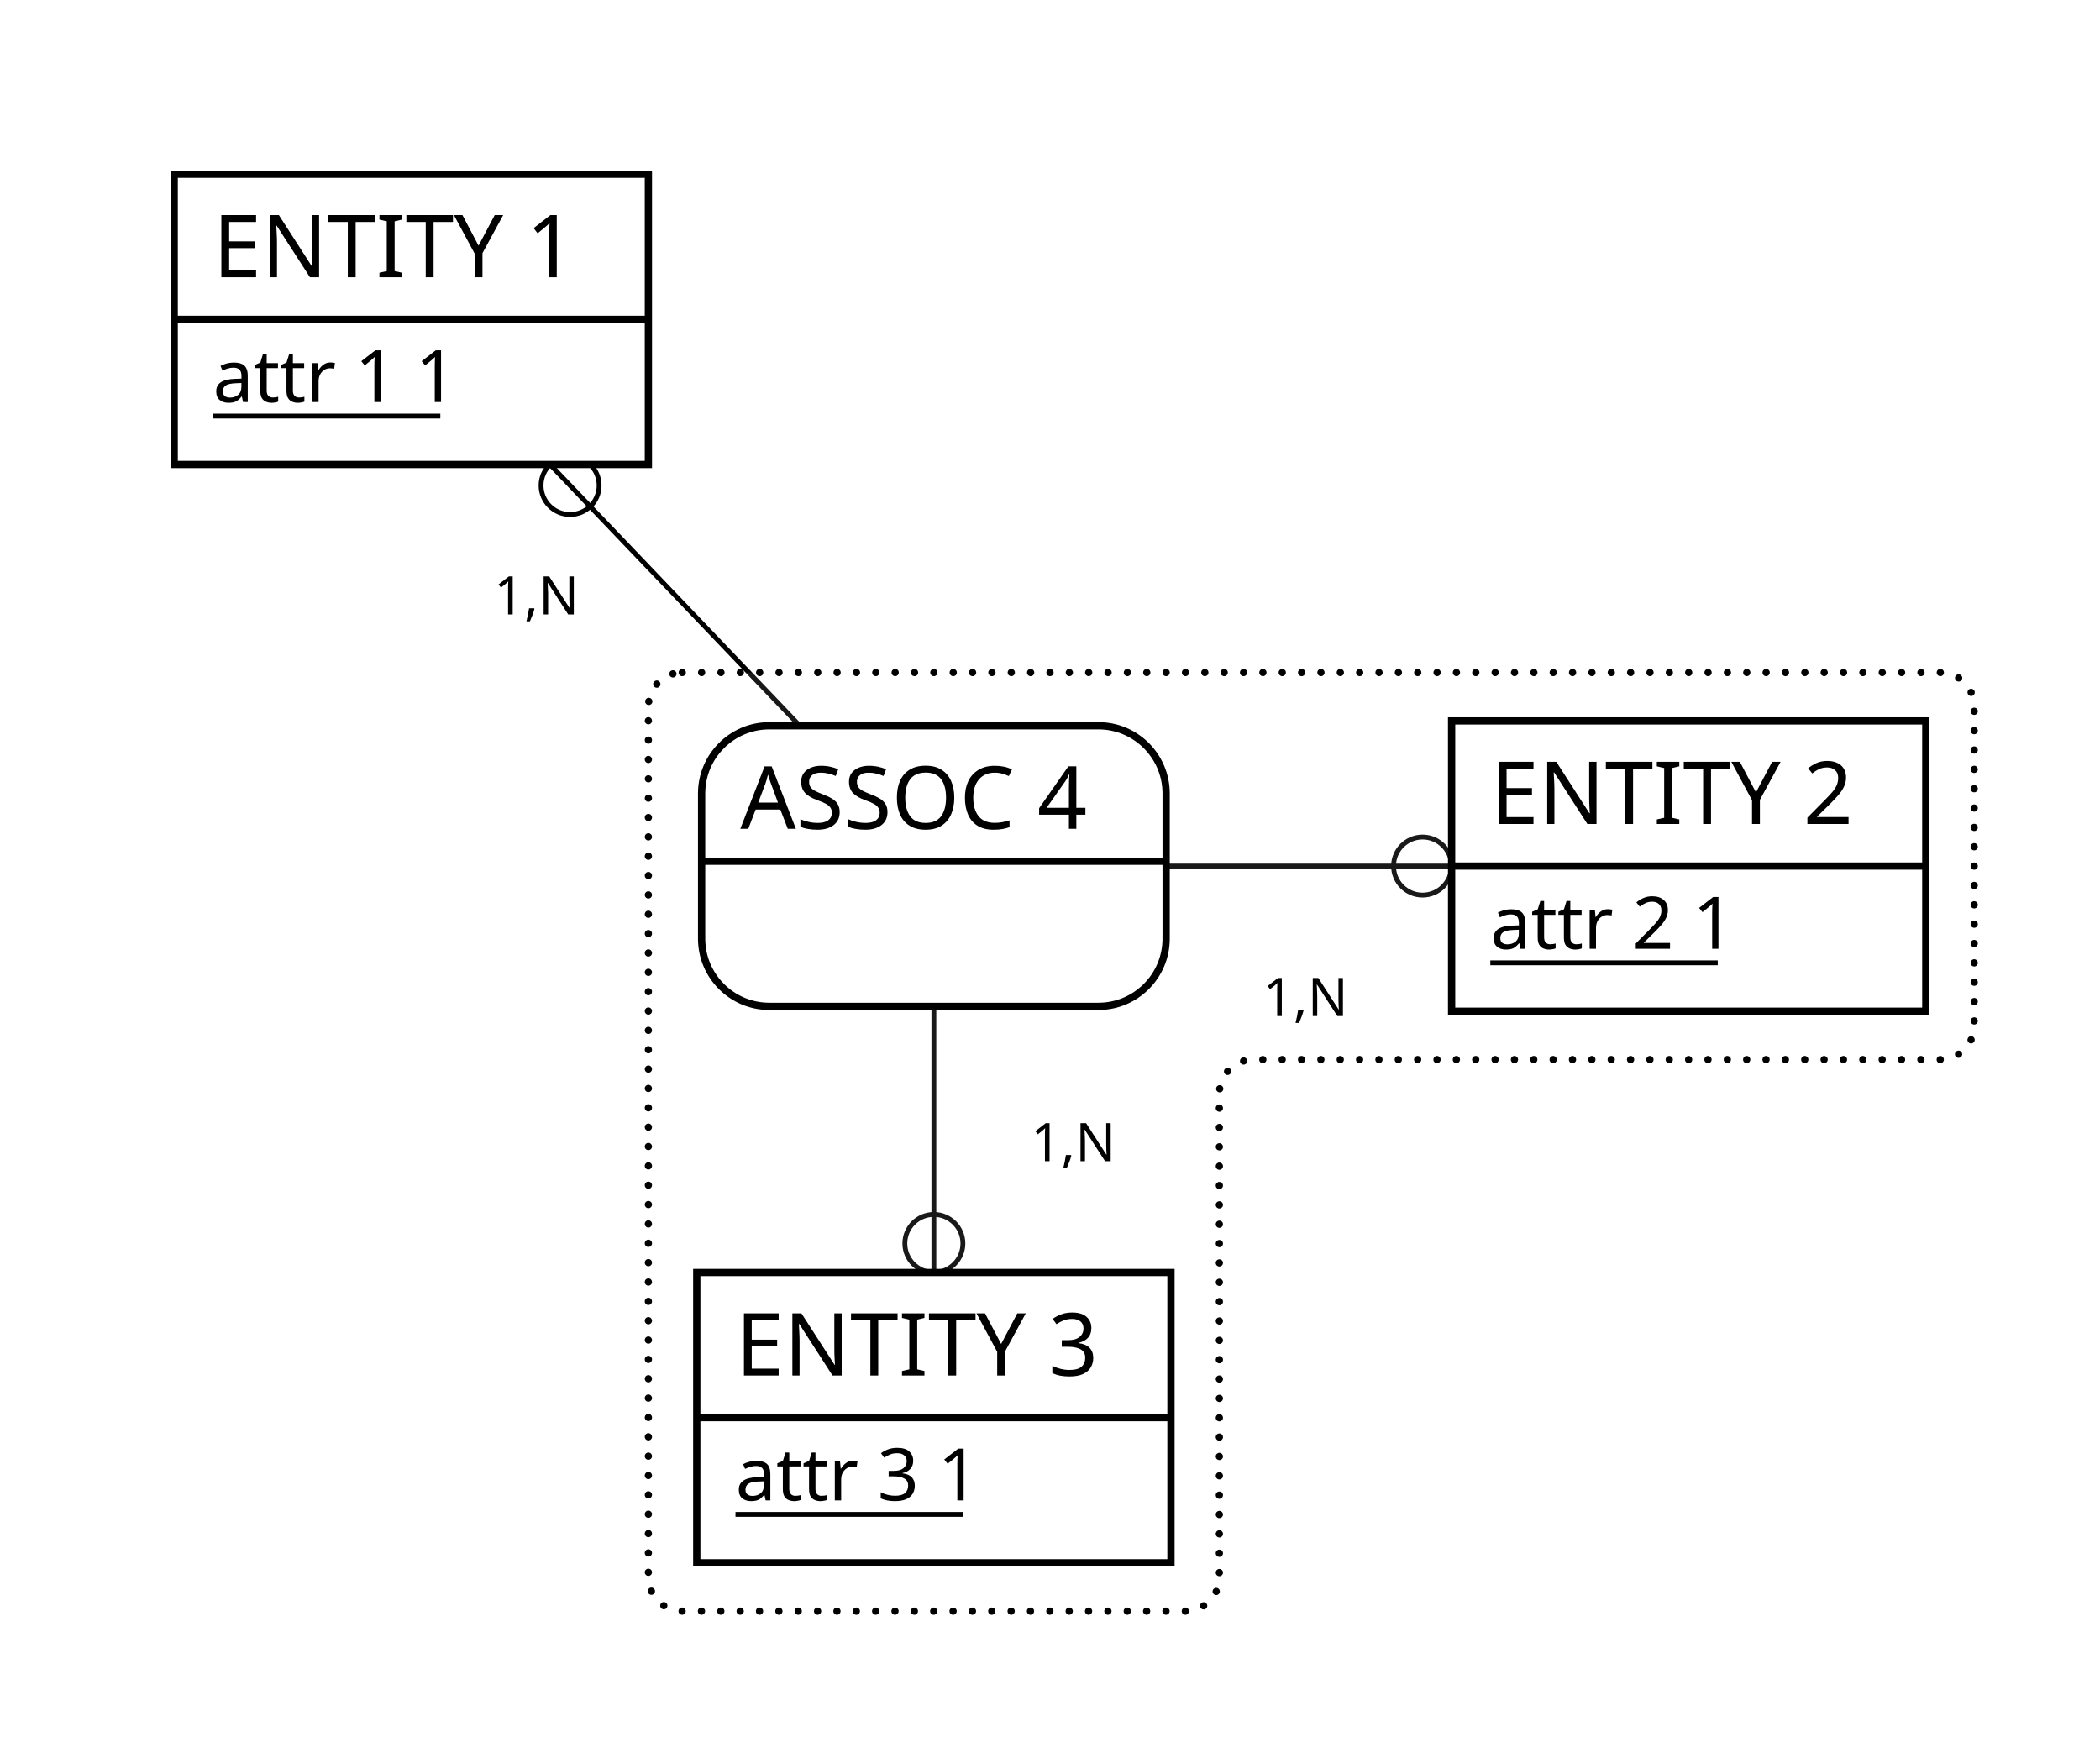
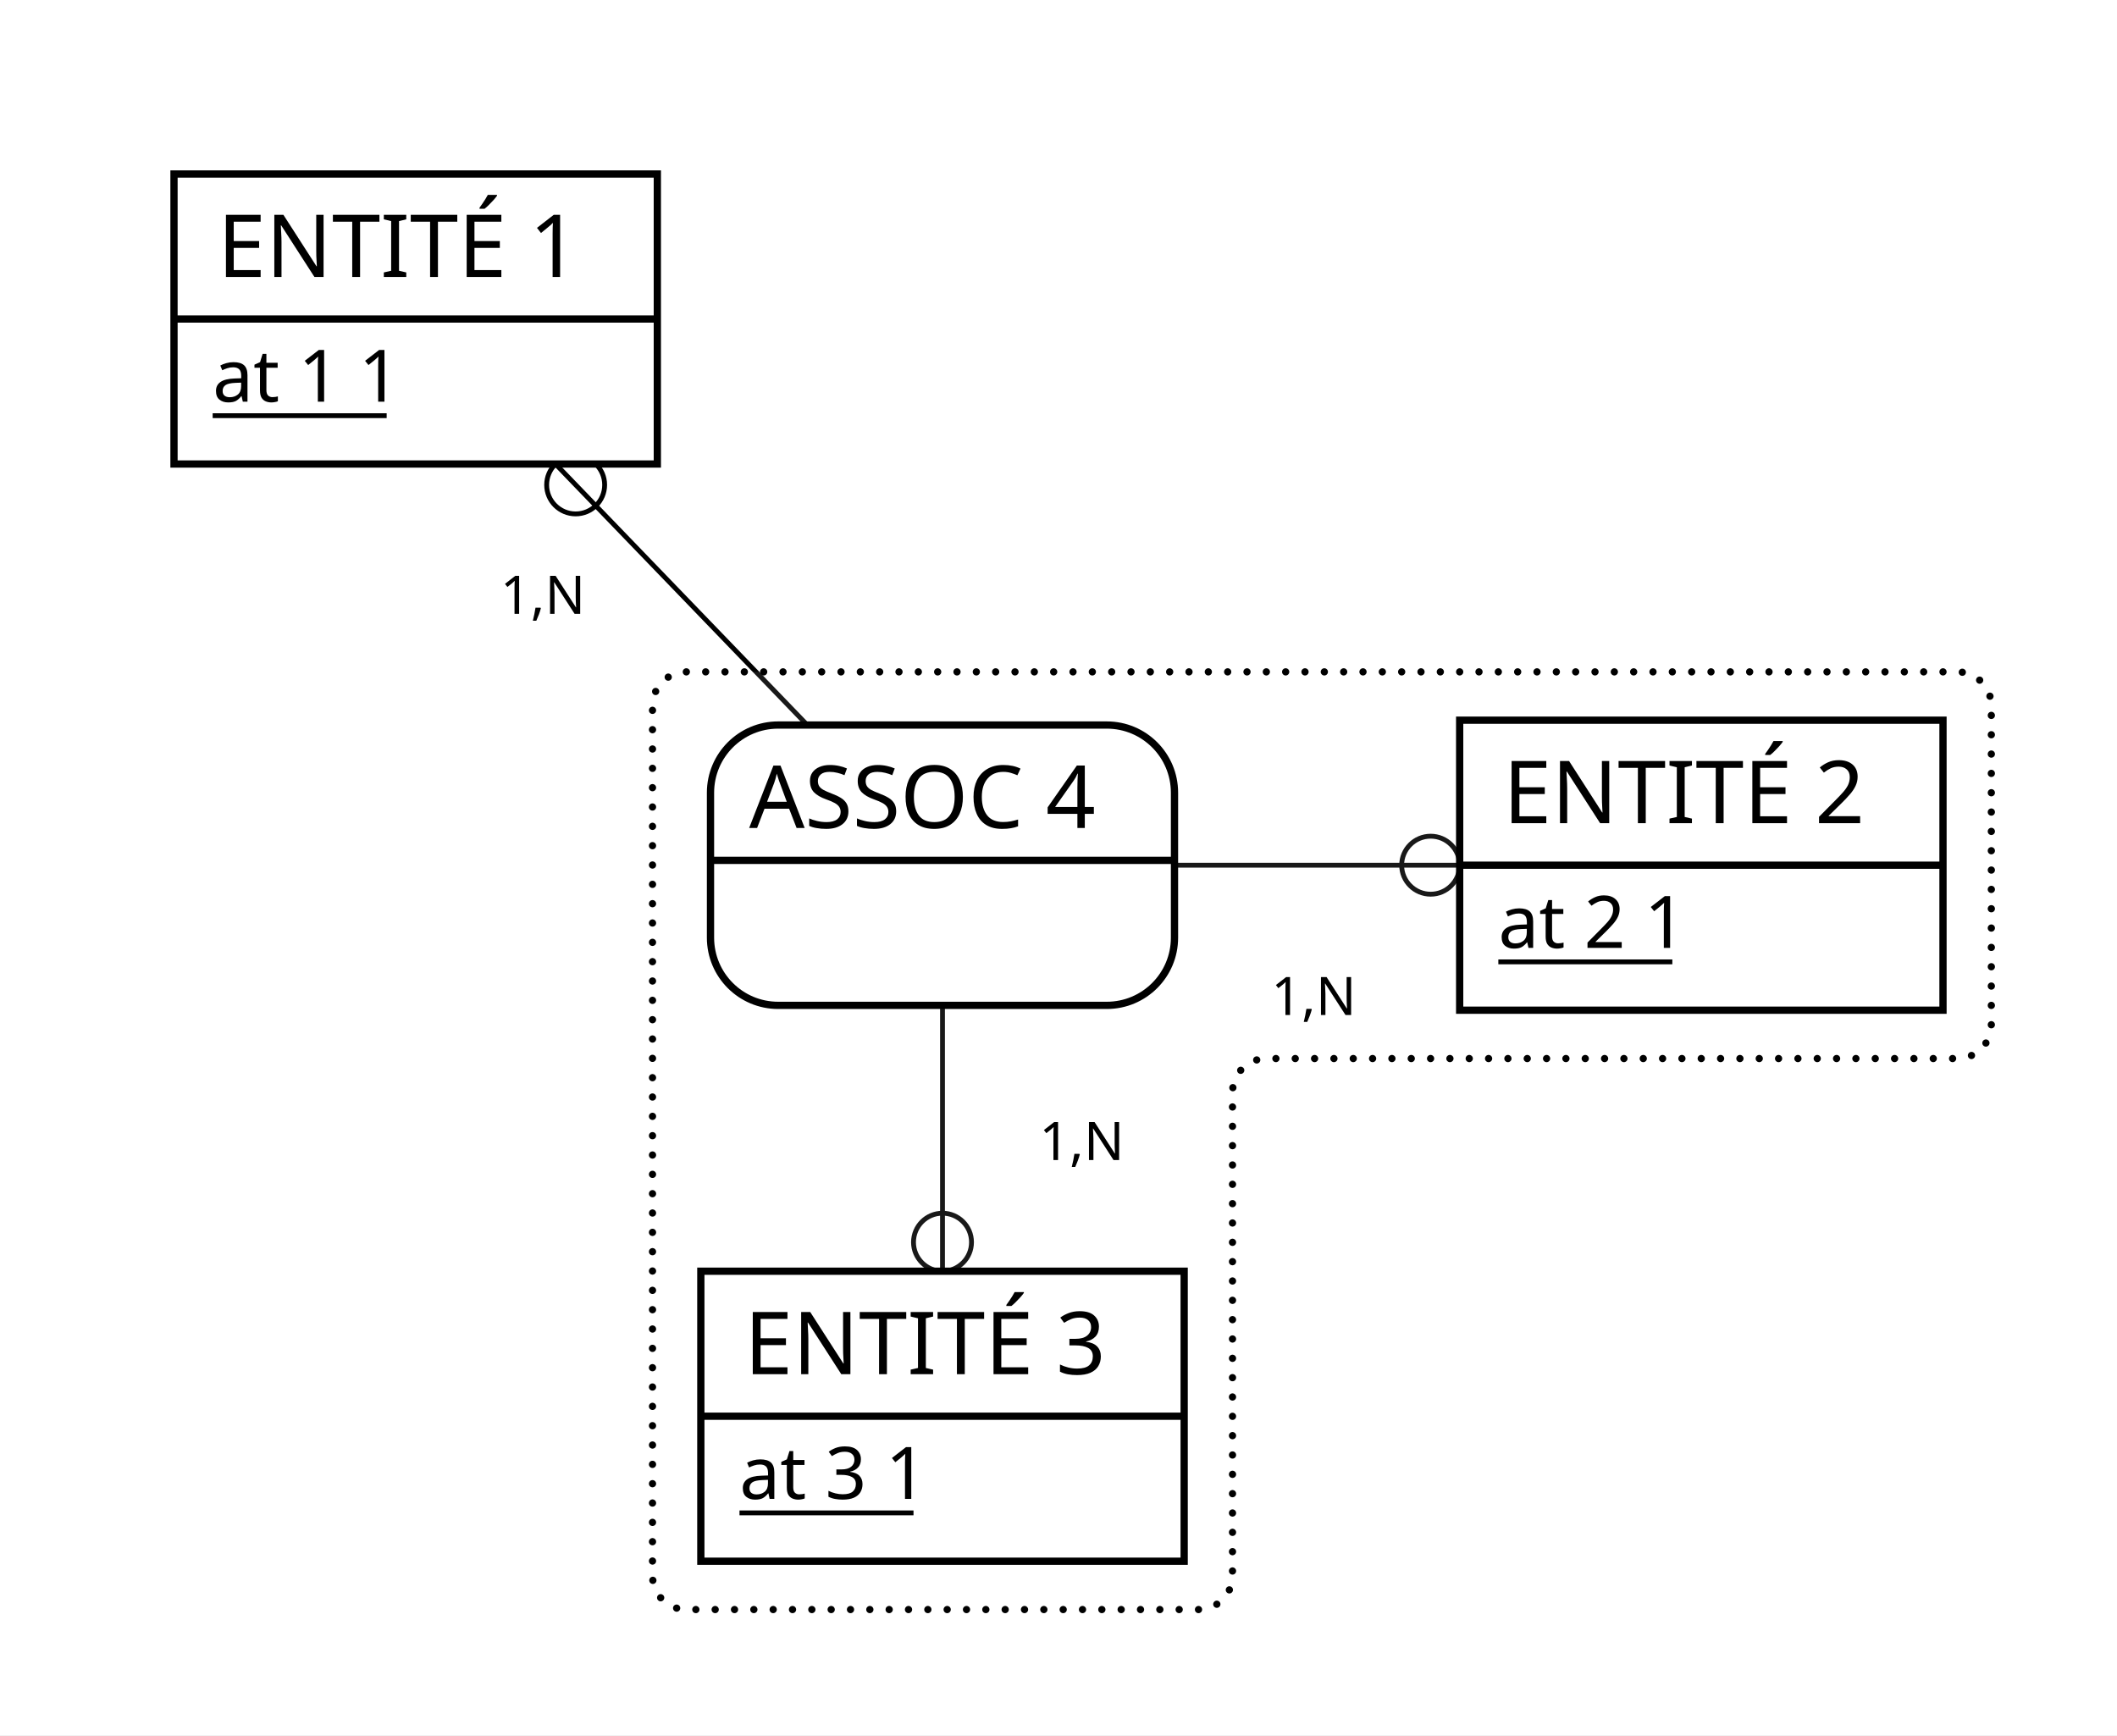
- <svg xmlns="http://www.w3.org/2000/svg" width="434" height="359" viewBox="0 0 434 359">
-   <rect x="0" y="0" width="434" height="359" fill="#FFFFFF" stroke="none" stroke-width="0" />
+ <svg xmlns="http://www.w3.org/2000/svg" width="438" height="359" viewBox="0 0 438 359">
+   <rect x="0" y="0" width="438" height="359" fill="#FFFFFF" stroke="none" stroke-width="0" />
  <g>
-     <circle cx="117.82" cy="100.34" r="6" stroke="#000000" stroke-width="1" fill="#FFFFFF55" />
-     <line x1="85" y1="66" x2="193" y2="179" stroke="#000000" stroke-width="1" />
-     <circle cx="193" cy="257" r="6" stroke="#000000" stroke-width="1" fill="#FFFFFF55" />
-     <line x1="193" y1="293" x2="193" y2="179" stroke="#000000" stroke-width="1" />
-     <circle cx="294" cy="179" r="6" stroke="#000000" stroke-width="1" fill="#FFFFFF55" />
-     <line x1="349" y1="179" x2="193" y2="179" stroke="#000000" stroke-width="1" />
+     <circle cx="119.1" cy="100.32" r="6" stroke="#000000" stroke-width="1" fill="#FFFFFF55" />
+     <line x1="86" y1="66" x2="195" y2="179" stroke="#000000" stroke-width="1" />
+     <circle cx="195" cy="257" r="6" stroke="#000000" stroke-width="1" fill="#FFFFFF55" />
+     <line x1="195" y1="293" x2="195" y2="179" stroke="#000000" stroke-width="1" />
+     <circle cx="296" cy="179" r="6" stroke="#000000" stroke-width="1" fill="#FFFFFF55" />
+     <line x1="352" y1="179" x2="195" y2="179" stroke="#000000" stroke-width="1" />
    <g>
-       <path d="M141 139 L401 139 a7 7 0 0 1 7 7 L408 212 a7 7 0 0 1 -7 7 L259 219 a7 7 0 0 0 -7 7 L252 326 a7 7 0 0 1 -7 7 L141 333 a7 7 0 0 1 -7 -7 L134 146 a7 7 0 0 1 7 -7" fill="#FFFFFF" stroke="none" stroke-width="0" opacity="0.1" />
-       <path d="M141 139 L401 139 a7 7 0 0 1 7 7 L408 212 a7 7 0 0 1 -7 7 L259 219 a7 7 0 0 0 -7 7 L252 326 a7 7 0 0 1 -7 7 L141 333 a7 7 0 0 1 -7 -7 L134 146 a7 7 0 0 1 7 -7" fill="none" stroke="#000000" stroke-width="1.5" stroke-dasharray="0,4" stroke-linecap="round" />
-       <path d="M227 150 a14 14 90 0 1 14 14 V178 h-96 V164 a14 14 90 0 1 14 -14" fill="#FFFFFF" stroke="#FFFFFF" stroke-width="0" />
-       <path d="M241 178 v16 a14 14 90 0 1 -14 14 H159 a14 14 90 0 1 -14 -14 V178 H96" fill="#FFFFFF" stroke="#FFFFFF" stroke-width="0" />
-       <rect x="145" y="150" width="96" height="58" fill="none" rx="14" stroke="#000000" stroke-width="1.5" />
-       <line x1="145" y1="178" x2="241" y2="178" stroke="#000000" stroke-width="1.5" />
-       <text x="153" y="171.3" fill="#000000" font-family="Copperplate" font-size="18">ASSOC 4</text>
+       <path d="M142 139 L405 139 a7 7 0 0 1 7 7 L412 212 a7 7 0 0 1 -7 7 L262 219 a7 7 0 0 0 -7 7 L255 326 a7 7 0 0 1 -7 7 L142 333 a7 7 0 0 1 -7 -7 L135 146 a7 7 0 0 1 7 -7" fill="#FFFFFF" stroke="none" stroke-width="0" opacity="0.1" />
+       <path d="M142 139 L405 139 a7 7 0 0 1 7 7 L412 212 a7 7 0 0 1 -7 7 L262 219 a7 7 0 0 0 -7 7 L255 326 a7 7 0 0 1 -7 7 L142 333 a7 7 0 0 1 -7 -7 L135 146 a7 7 0 0 1 7 -7" fill="none" stroke="#000000" stroke-width="1.5" stroke-dasharray="0,4" stroke-linecap="round" />
+       <path d="M229 150 a14 14 90 0 1 14 14 V178 h-96 V164 a14 14 90 0 1 14 -14" fill="#FFFFFF" stroke="#FFFFFF" stroke-width="0" />
+       <path d="M243 178 v16 a14 14 90 0 1 -14 14 H161 a14 14 90 0 1 -14 -14 V178 H96" fill="#FFFFFF" stroke="#FFFFFF" stroke-width="0" />
+       <rect x="147" y="150" width="96" height="58" fill="none" rx="14" stroke="#000000" stroke-width="1.5" />
+       <line x1="147" y1="178" x2="243" y2="178" stroke="#000000" stroke-width="1.5" />
+       <text x="155" y="171.3" fill="#000000" font-family="Copperplate" font-size="18">ASSOC 4</text>
    </g>
-     <text x="102.05" y="127" fill="#000000" font-family="Futura" font-size="11">1,N</text>
-     <text x="213" y="240" fill="#000000" font-family="Futura" font-size="11">1,N</text>
-     <text x="261" y="210" fill="#000000" font-family="Futura" font-size="11">1,N</text>
+     <text x="103.5" y="127" fill="#000000" font-family="Futura" font-size="11">1,N</text>
+     <text x="215" y="240" fill="#000000" font-family="Futura" font-size="11">1,N</text>
+     <text x="263" y="210" fill="#000000" font-family="Futura" font-size="11">1,N</text>
  </g>
  <g>
    <g>
-       <rect x="36" y="36" width="98" height="30" fill="#FFFFFF" stroke="none" stroke-width="0" opacity="1" />
-       <rect x="36" y="66" width="98" height="30" fill="#FFFFFF" stroke="none" stroke-width="0" opacity="1" />
-       <rect x="36" y="36" width="98" height="60" fill="none" stroke="#000000" stroke-width="1.5" opacity="1" />
-       <line x1="36" y1="66" x2="134" y2="66" stroke="#000000" stroke-width="1.5" />
+       <rect x="36" y="36" width="100" height="30" fill="#FFFFFF" stroke="none" stroke-width="0" opacity="1" />
+       <rect x="36" y="66" width="100" height="30" fill="#FFFFFF" stroke="none" stroke-width="0" opacity="1" />
+       <rect x="36" y="36" width="100" height="60" fill="none" stroke="#000000" stroke-width="1.5" opacity="1" />
+       <line x1="36" y1="66" x2="136" y2="66" stroke="#000000" stroke-width="1.5" />
    </g>
-     <text x="44" y="57.3" fill="#000000" font-family="Copperplate" font-size="18">ENTITY 1</text>
-     <text x="44" y="83.1" fill="#000000" font-family="Gill Sans" font-size="15">attr 1 1</text>
-     <line x1="44" y1="86" x2="91" y2="86" stroke="#000000" stroke-width="1" />
+     <text x="45" y="57.3" fill="#000000" font-family="Copperplate" font-size="18">ENTITÉ 1</text>
+     <text x="44" y="83.1" fill="#000000" font-family="Gill Sans" font-size="15">at 1 1</text>
+     <line x1="44" y1="86" x2="80" y2="86" stroke="#000000" stroke-width="1" />
  </g>
  <g>
    <g>
-       <rect x="300" y="149" width="98" height="30" fill="#FFFFFF" stroke="none" stroke-width="0" opacity="1" />
-       <rect x="300" y="179" width="98" height="30" fill="#FFFFFF" stroke="none" stroke-width="0" opacity="1" />
-       <rect x="300" y="149" width="98" height="60" fill="none" stroke="#000000" stroke-width="1.5" opacity="1" />
-       <line x1="300" y1="179" x2="398" y2="179" stroke="#000000" stroke-width="1.5" />
+       <rect x="302" y="149" width="100" height="30" fill="#FFFFFF" stroke="none" stroke-width="0" opacity="1" />
+       <rect x="302" y="179" width="100" height="30" fill="#FFFFFF" stroke="none" stroke-width="0" opacity="1" />
+       <rect x="302" y="149" width="100" height="60" fill="none" stroke="#000000" stroke-width="1.5" opacity="1" />
+       <line x1="302" y1="179" x2="402" y2="179" stroke="#000000" stroke-width="1.5" />
    </g>
-     <text x="308" y="170.3" fill="#000000" font-family="Copperplate" font-size="18">ENTITY 2</text>
-     <text x="308" y="196.1" fill="#000000" font-family="Gill Sans" font-size="15">attr 2 1</text>
-     <line x1="308" y1="199" x2="355" y2="199" stroke="#000000" stroke-width="1" />
+     <text x="311" y="170.3" fill="#000000" font-family="Copperplate" font-size="18">ENTITÉ 2</text>
+     <text x="310" y="196.1" fill="#000000" font-family="Gill Sans" font-size="15">at 2 1</text>
+     <line x1="310" y1="199" x2="346" y2="199" stroke="#000000" stroke-width="1" />
  </g>
  <g>
    <g>
-       <rect x="144" y="263" width="98" height="30" fill="#FFFFFF" stroke="none" stroke-width="0" opacity="1" />
-       <rect x="144" y="293" width="98" height="30" fill="#FFFFFF" stroke="none" stroke-width="0" opacity="1" />
-       <rect x="144" y="263" width="98" height="60" fill="none" stroke="#000000" stroke-width="1.5" opacity="1" />
-       <line x1="144" y1="293" x2="242" y2="293" stroke="#000000" stroke-width="1.5" />
+       <rect x="145" y="263" width="100" height="30" fill="#FFFFFF" stroke="none" stroke-width="0" opacity="1" />
+       <rect x="145" y="293" width="100" height="30" fill="#FFFFFF" stroke="none" stroke-width="0" opacity="1" />
+       <rect x="145" y="263" width="100" height="60" fill="none" stroke="#000000" stroke-width="1.5" opacity="1" />
+       <line x1="145" y1="293" x2="245" y2="293" stroke="#000000" stroke-width="1.5" />
    </g>
-     <text x="152" y="284.3" fill="#000000" font-family="Copperplate" font-size="18">ENTITY 3</text>
-     <text x="152" y="310.1" fill="#000000" font-family="Gill Sans" font-size="15">attr 3 1</text>
-     <line x1="152" y1="313" x2="199" y2="313" stroke="#000000" stroke-width="1" />
+     <text x="154" y="284.3" fill="#000000" font-family="Copperplate" font-size="18">ENTITÉ 3</text>
+     <text x="153" y="310.1" fill="#000000" font-family="Gill Sans" font-size="15">at 3 1</text>
+     <line x1="153" y1="313" x2="189" y2="313" stroke="#000000" stroke-width="1" />
  </g>
</svg>
